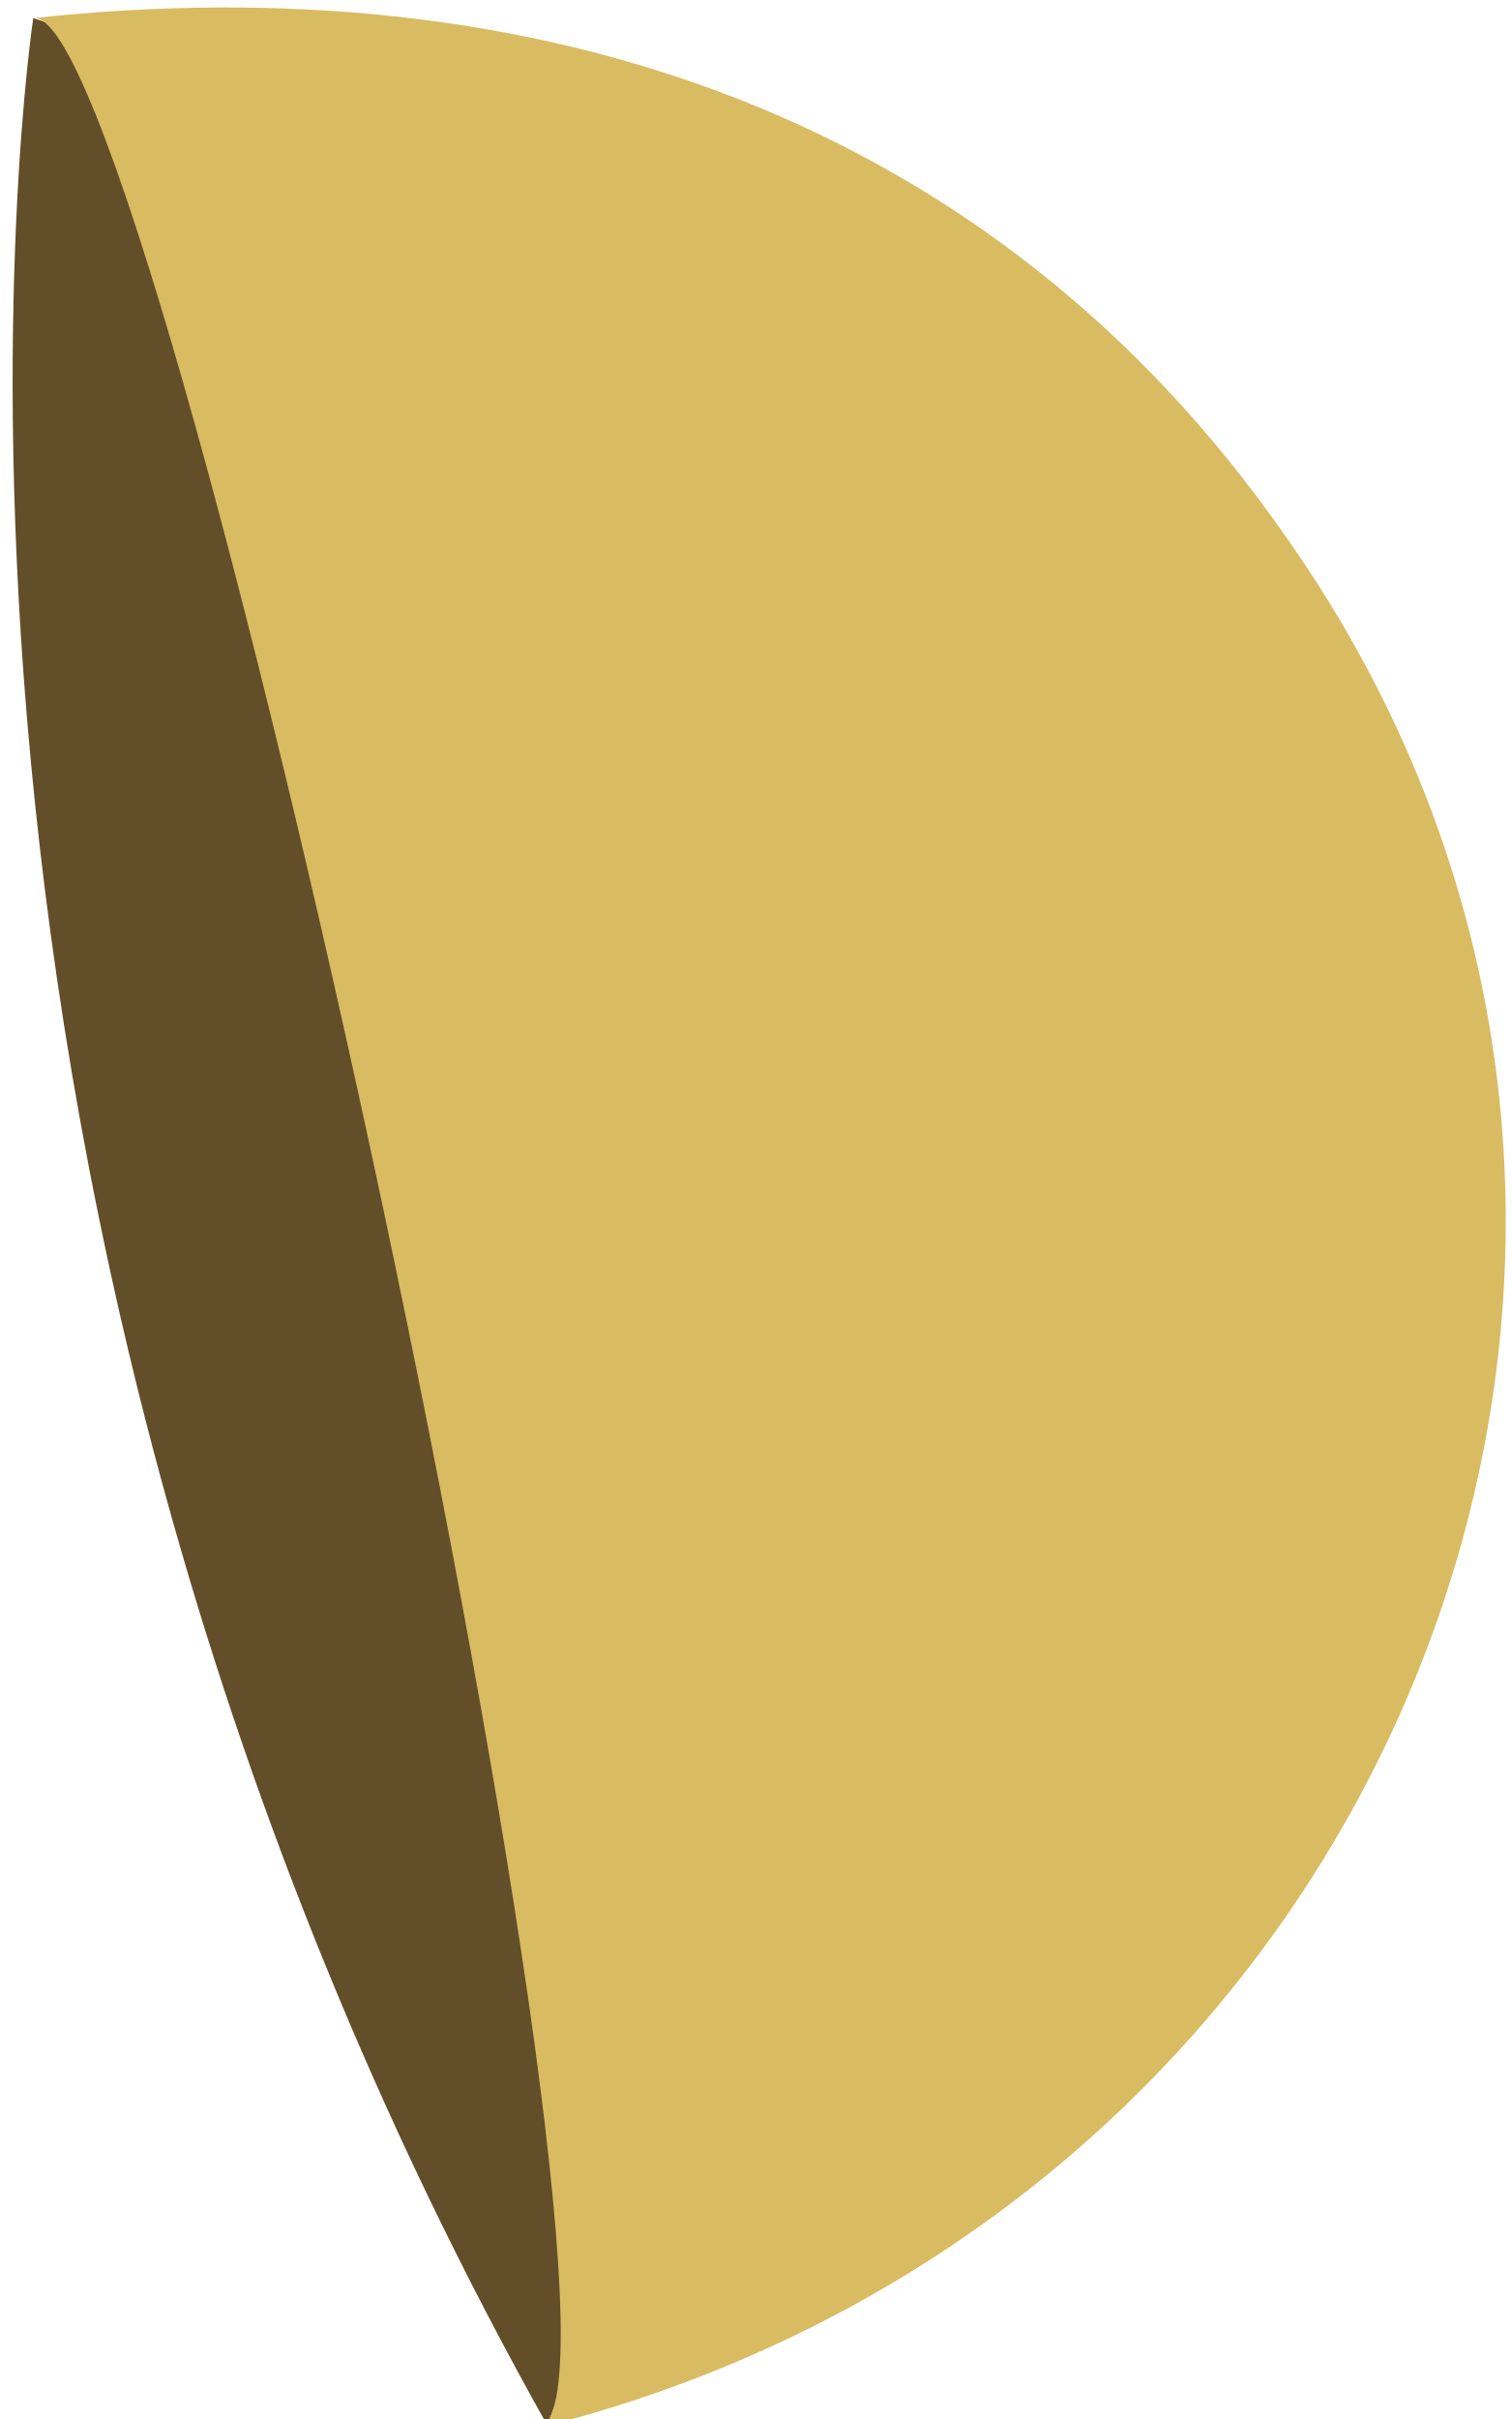
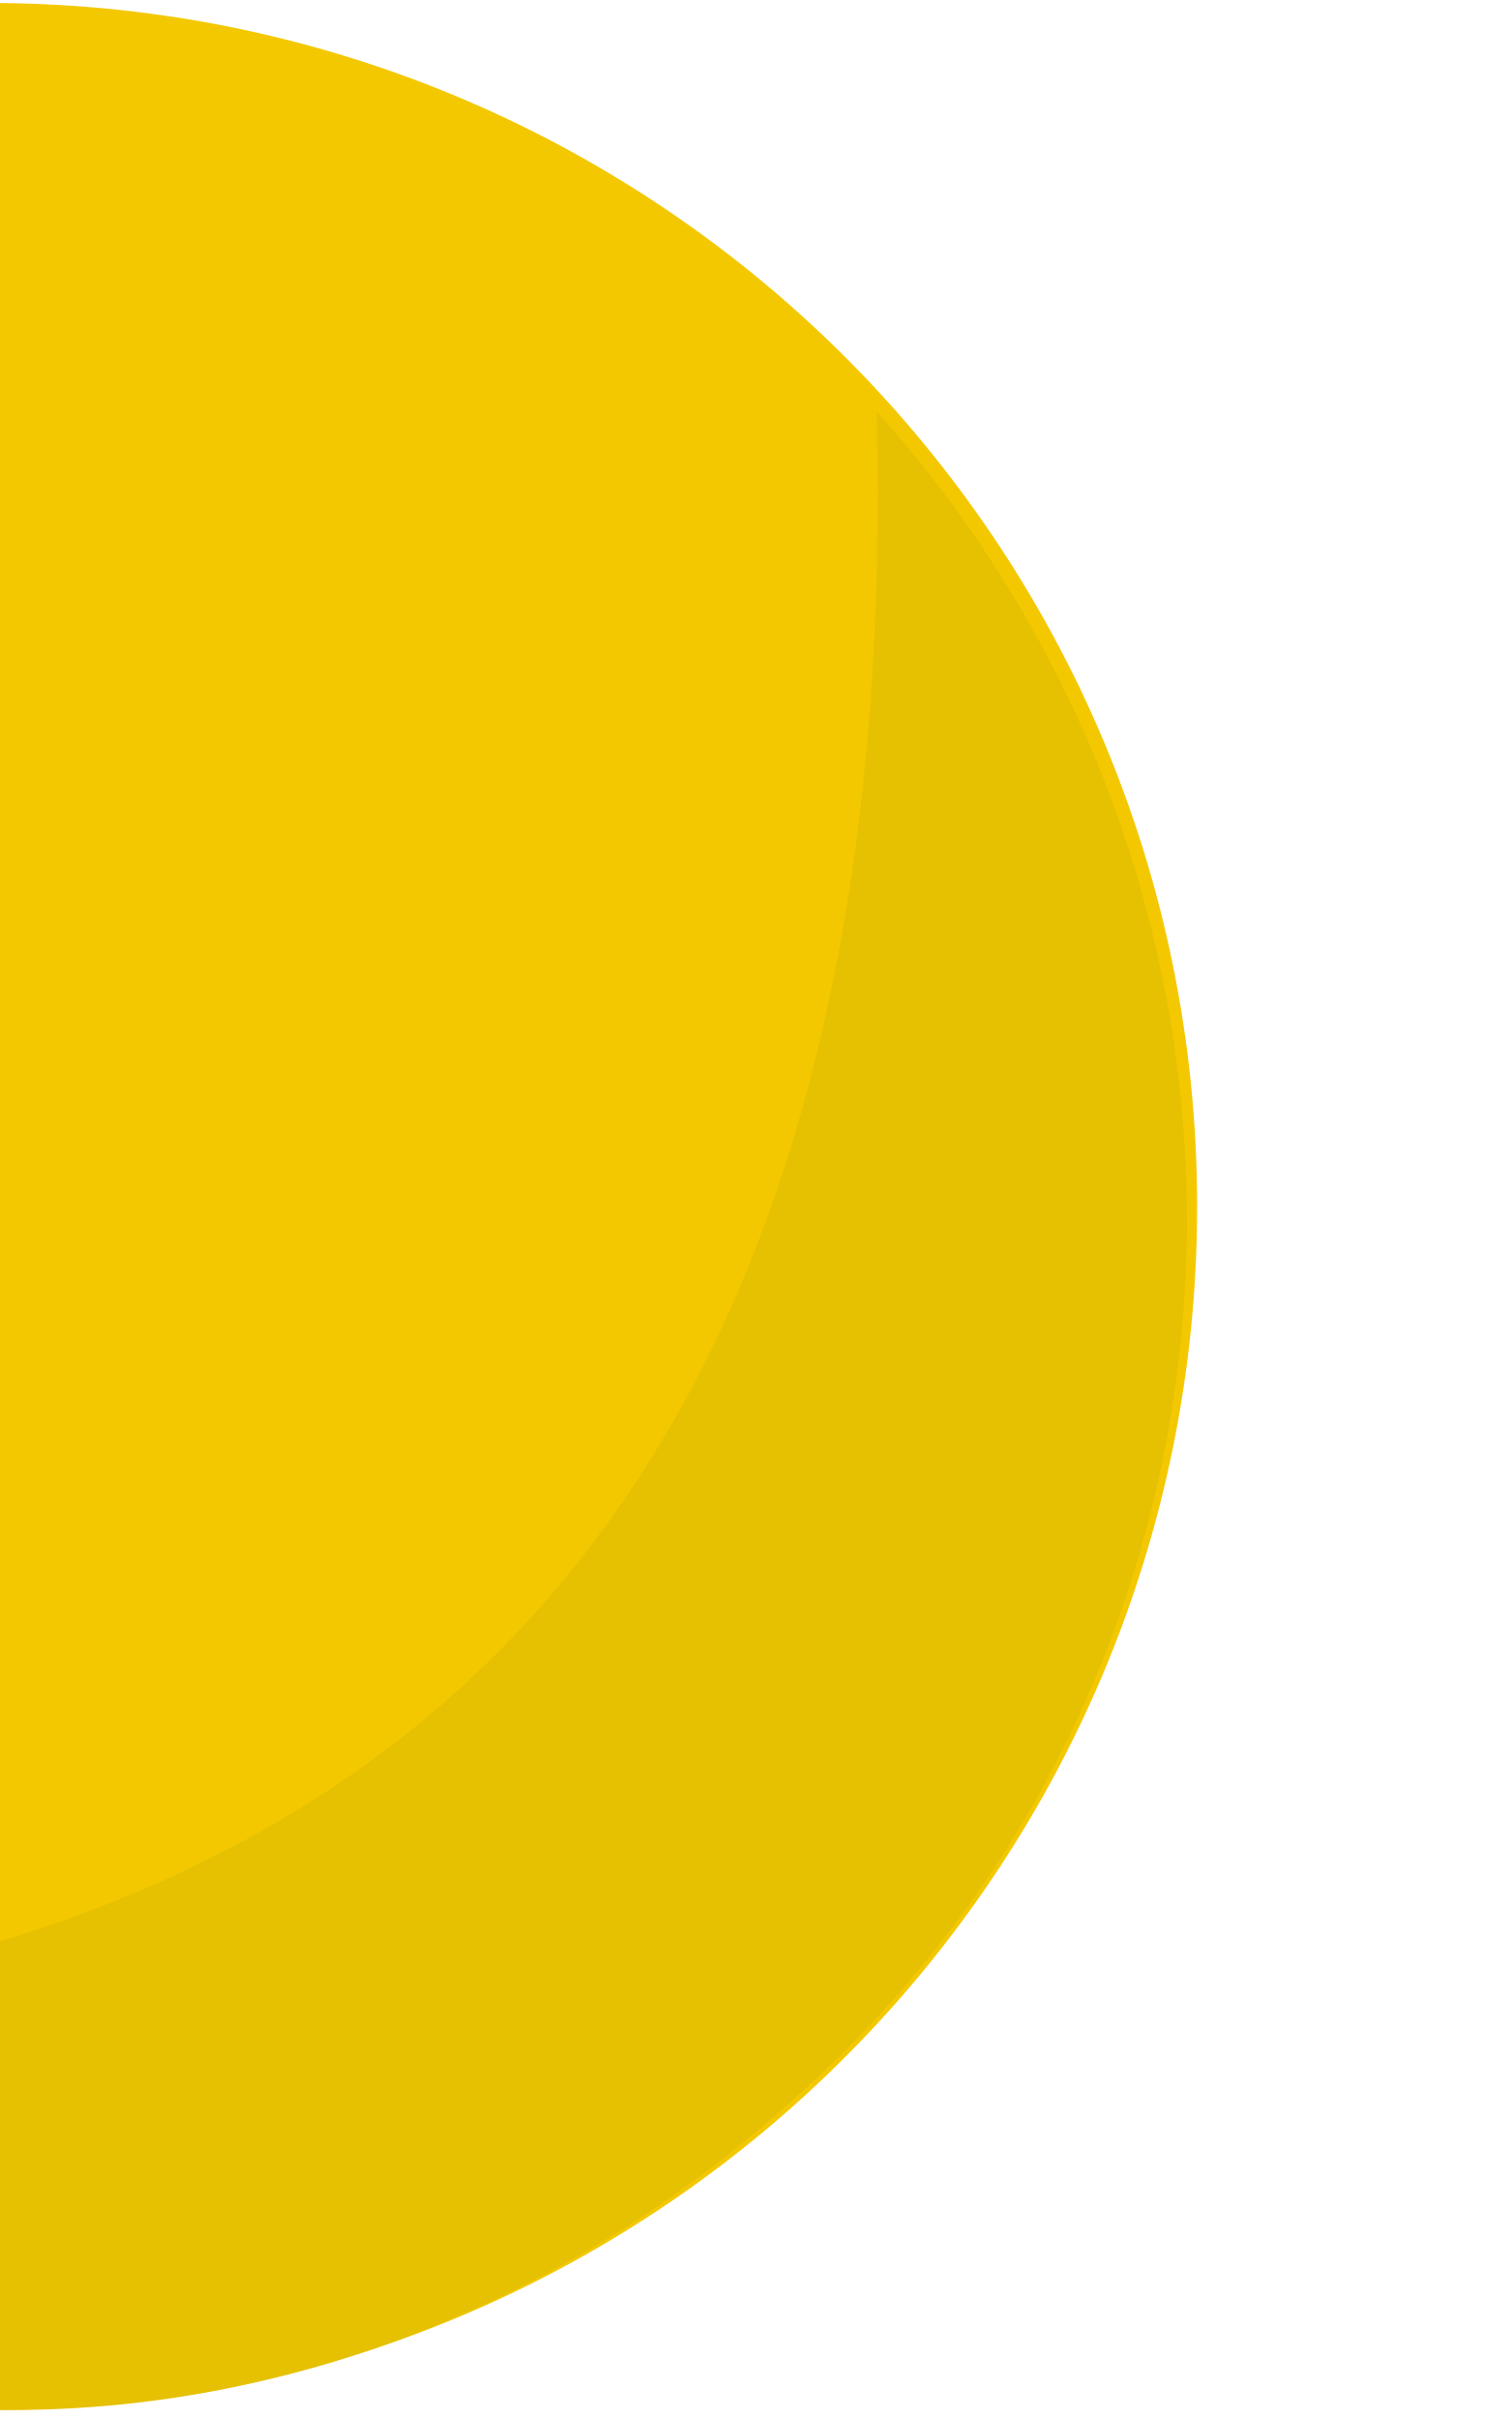
<svg xmlns="http://www.w3.org/2000/svg" version="1.1" id="圖層_1" x="0px" y="0px" viewBox="0 0 50 80" style="enable-background:new 0 0 50 80;" xml:space="preserve">
  <style type="text/css">
- 	.st0{fill:#634E2A;}
- 	.st1{fill:#D9BB62;}
+ 	.st0{fill:#F4C800;}
+ 	.st1{fill:#E6C101;}
</style>
  <g>
-     <path class="st0" d="M18.1,80.2C-4.8,39.4,1.1,0.6,1.1,0.6C42.4,13.8,18.6,79.3,18.1,80.2z" />
-     <path class="st1" d="M1.1,0.6c16.6-1.8,31.7,3.2,41.4,17.1C59,41,46.2,73.2,17.8,80.3C22.3,79.6,5.2,0,1.1,0.6z" />
+     <g id="c4b07r_2_">
+       <g>
+         <g>
+           <g>
+             <path class="st0" d="M0,59.7L0,0.1C21.9,0.3,39.6,18,39.6,39.9S21.9,79.6,0,79.7" />
+             <path class="st1" d="M29,13.6c0.7,28-9.2,44.6-29,50.6c0,5.5,0,9.9,0,15.5c9.5,0.1,19-3.6,26.5-10.5       C42.5,54.8,43.6,29.9,29,13.6z" />
+           </g>
+         </g>
+       </g>
+     </g>
  </g>
</svg>
